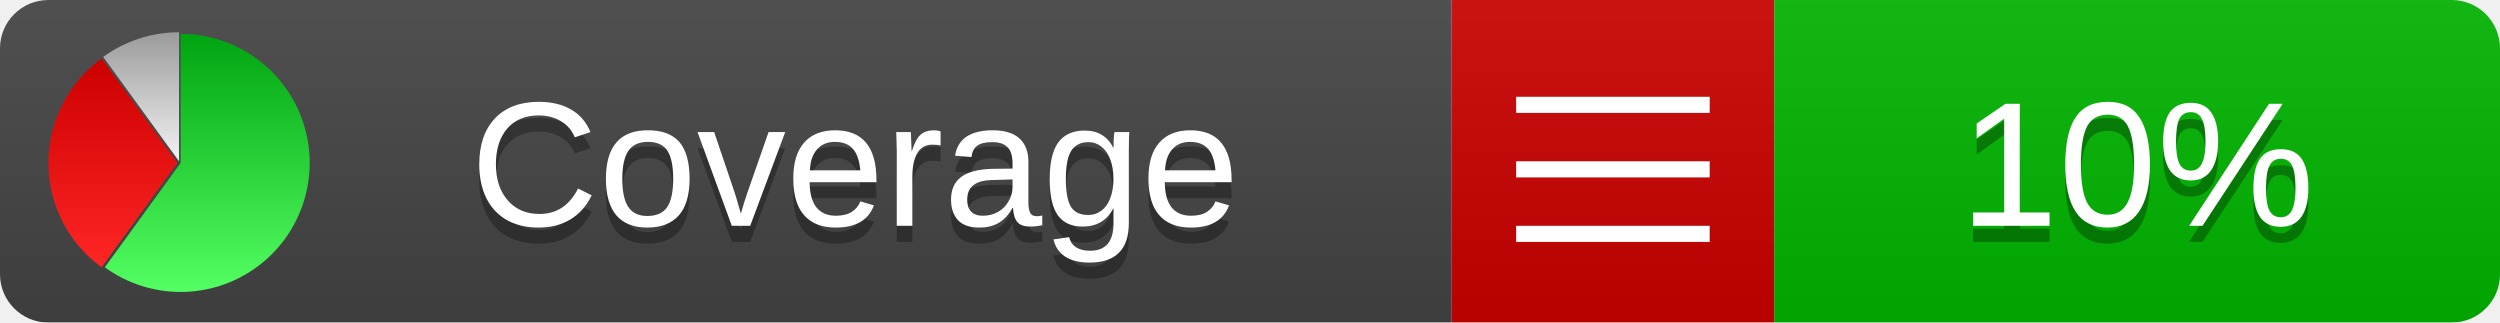
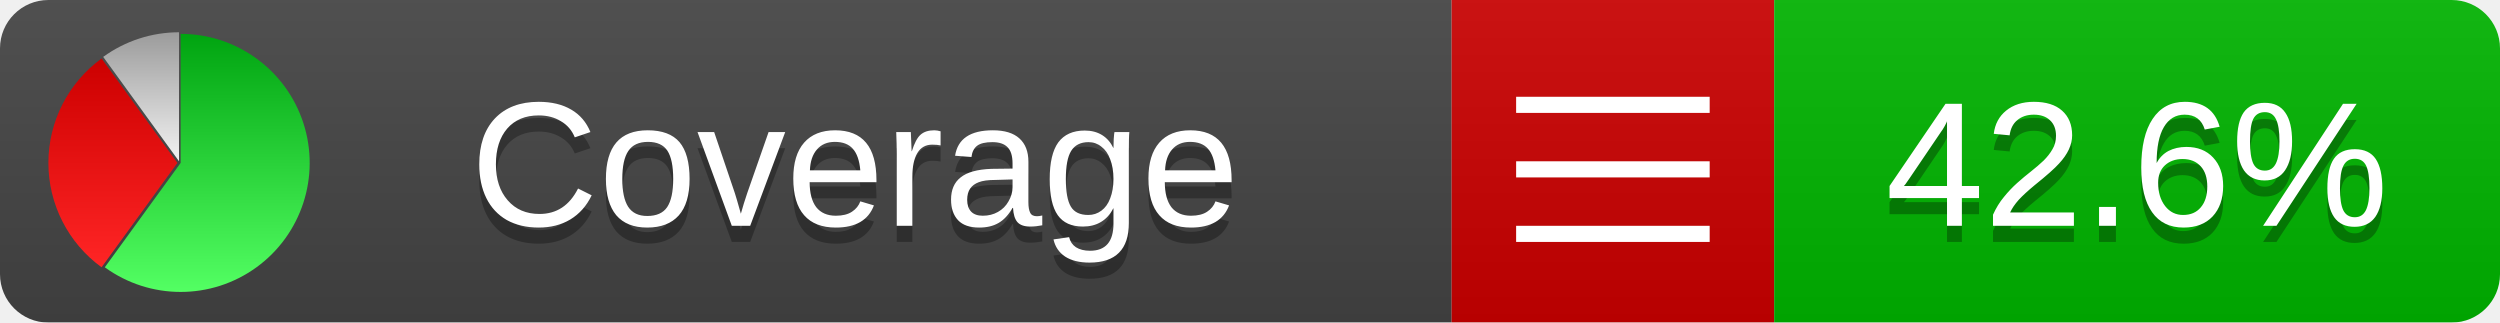
<svg xmlns="http://www.w3.org/2000/svg" xmlns:xlink="http://www.w3.org/1999/xlink" width="155" height="20">
  <style type="text/css">
          
            @keyframes fadeout {
              0 % { visibility: visible; opacity: 1; }
              40% { visibility: visible; opacity: 1; }
              50% { visibility: hidden; opacity: 0; }
              90% { visibility: hidden; opacity: 0; }
              100% { visibility: visible; opacity: 1; }
            }
            @keyframes fadein {
              0% { visibility: hidden; opacity: 0; }
              40% { visibility: hidden; opacity: 0; }
              50% { visibility: visible; opacity: 1; }
              90% { visibility: visible; opacity: 1; }
              100% { visibility: hidden; opacity: 0; }
            }
            .linecoverage {
                animation-duration: 10s;
                animation-name: fadeout;
                animation-iteration-count: infinite;
            }
            .branchcoverage {
                animation-duration: 10s;
                animation-name: fadein;
                animation-iteration-count: infinite;
            }
          
    </style>
  <defs>
    <linearGradient id="gradient" x2="0" y2="100%">
      <stop offset="0" stop-color="#bbb" stop-opacity=".1" />
      <stop offset="1" stop-opacity=".1" />
    </linearGradient>
    <linearGradient id="green" x2="0" y2="100%">
      <stop offset="0" stop-color="#00A410" />
      <stop offset="1" stop-color="#53FF63" />
    </linearGradient>
    <linearGradient id="red" x2="0" y2="100%">
      <stop offset="0" stop-color="#C00" />
      <stop offset="1" stop-color="#FF2525" />
    </linearGradient>
    <linearGradient id="gray" x2="0" y2="100%">
      <stop offset="0" stop-color="#9B9B9B" />
      <stop offset="1" stop-color="#F3F3F3" />
    </linearGradient>
    <mask id="mask">
      <rect width="155" height="20" rx="3" fill="#fff" />
    </mask>
    <g id="icon">
      <path style="fill:url(#green);" d="M205,202.5 l0,-200 a200,200 0 1,1 -117.558,361.803 z" />
      <path style="fill:url(#red);" d="M200,202.5 l-117.558,161.803 a200,200 0 0,1 0,-323.607 z" />
      <path style="fill:url(#gray);" d="M202.5,200 l-117.558,-161.803 a200,200 0 0,1 117.558,-38.196 z" />
    </g>
  </defs>
  <g mask="url(#mask)">
    <rect x="0" y="0" width="90" height="20" fill="#444" />
    <rect x="90" y="0" width="20" height="20" fill="#c00" />
    <rect x="110" y="0" width="45" height="20" fill="#00B600" />
    <rect x="0" y="0" width="155" height="20" fill="url(#gradient)" />
  </g>
  <g>
    <path class="" stroke="#fff" d="M94 6.5 h12 M94 10.5 h12 M94 14.5 h12" />
  </g>
  <g fill="#fff" text-anchor="middle" font-family="Verdana,Arial,Geneva,sans-serif" font-size="11">
    <a xlink:href="https://github.com/danielpalme/ReportGenerator" target="_top">
      <use xlink:href="#icon" transform="translate(3,2) scale(.04)" />
    </a>
    <text x="53" y="15" fill="#010101" fill-opacity=".3">Coverage</text>
    <text x="53" y="14" fill="#fff">Coverage</text>
-     <text class="" x="132.5" y="15" fill="#010101" fill-opacity=".3">10%</text>
-     <text class="" x="132.5" y="14">10%</text>
+     <text class="" x="132.5" y="15" fill="#010101" fill-opacity=".3">42.6%</text>
+     <text class="" x="132.5" y="14">42.6%</text>
  </g>
  <g>
    <rect class="" x="90" y="0" width="65" height="20" fill-opacity="0" />
  </g>
</svg>
